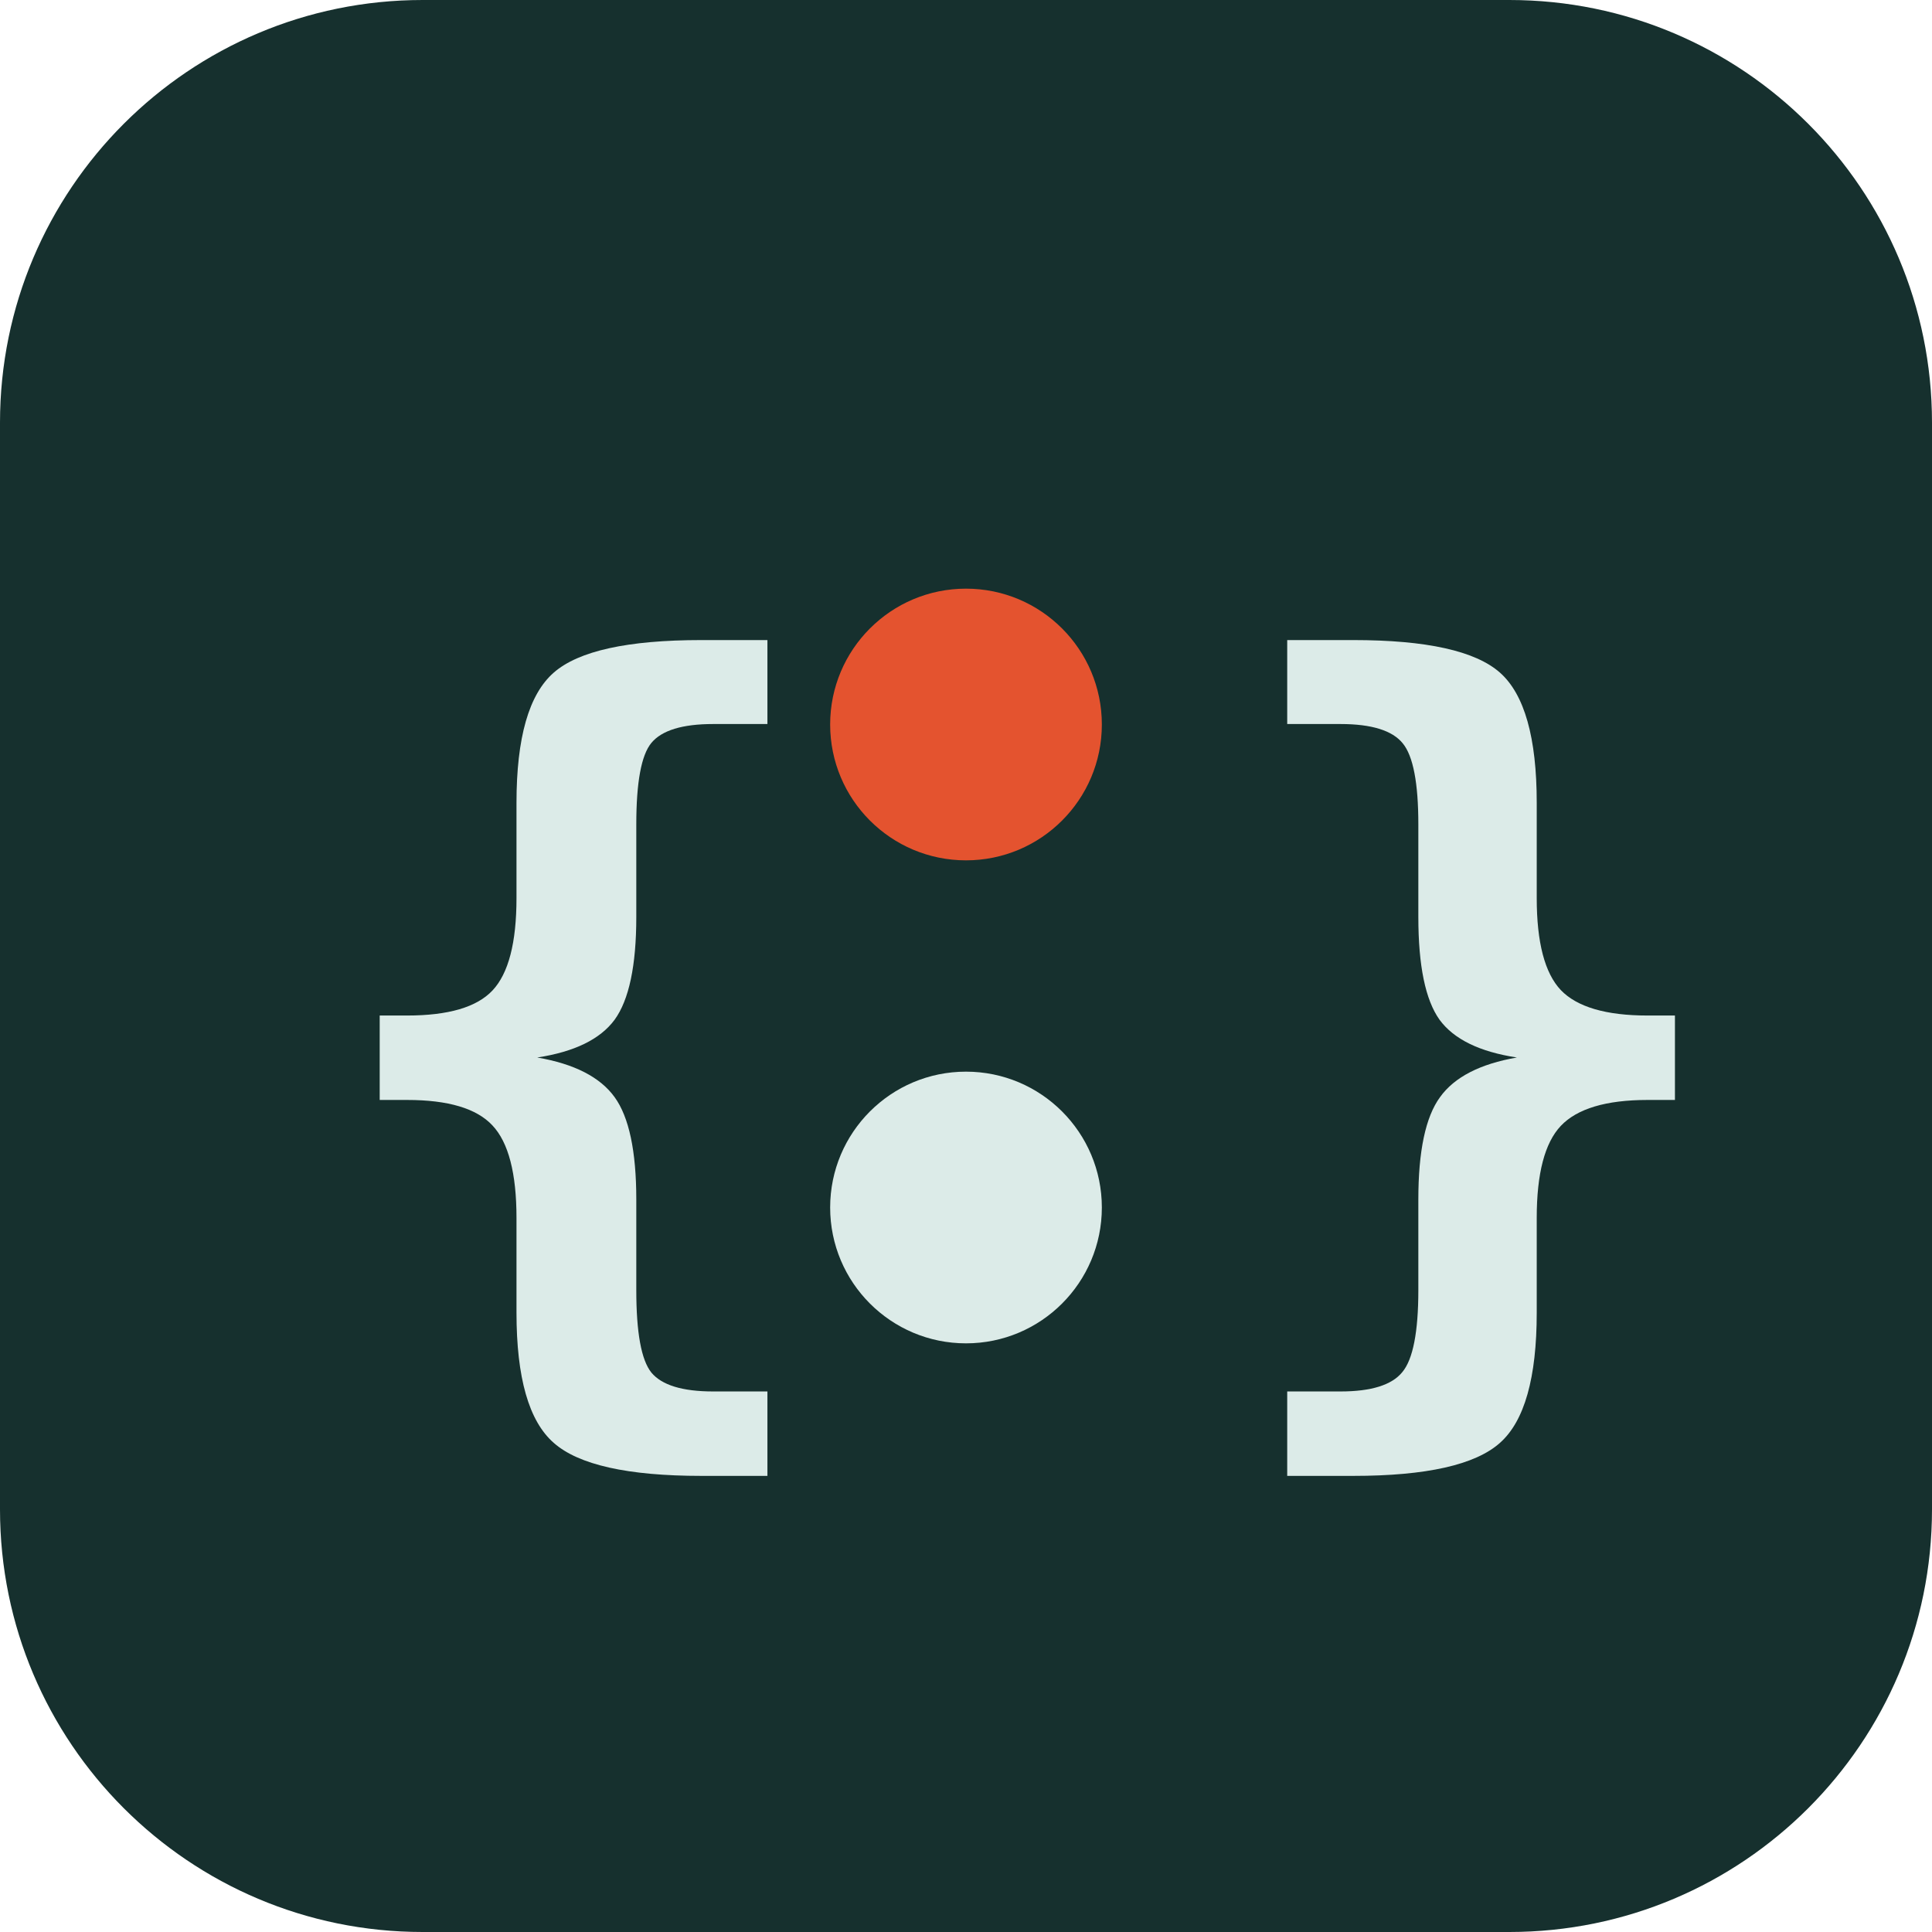
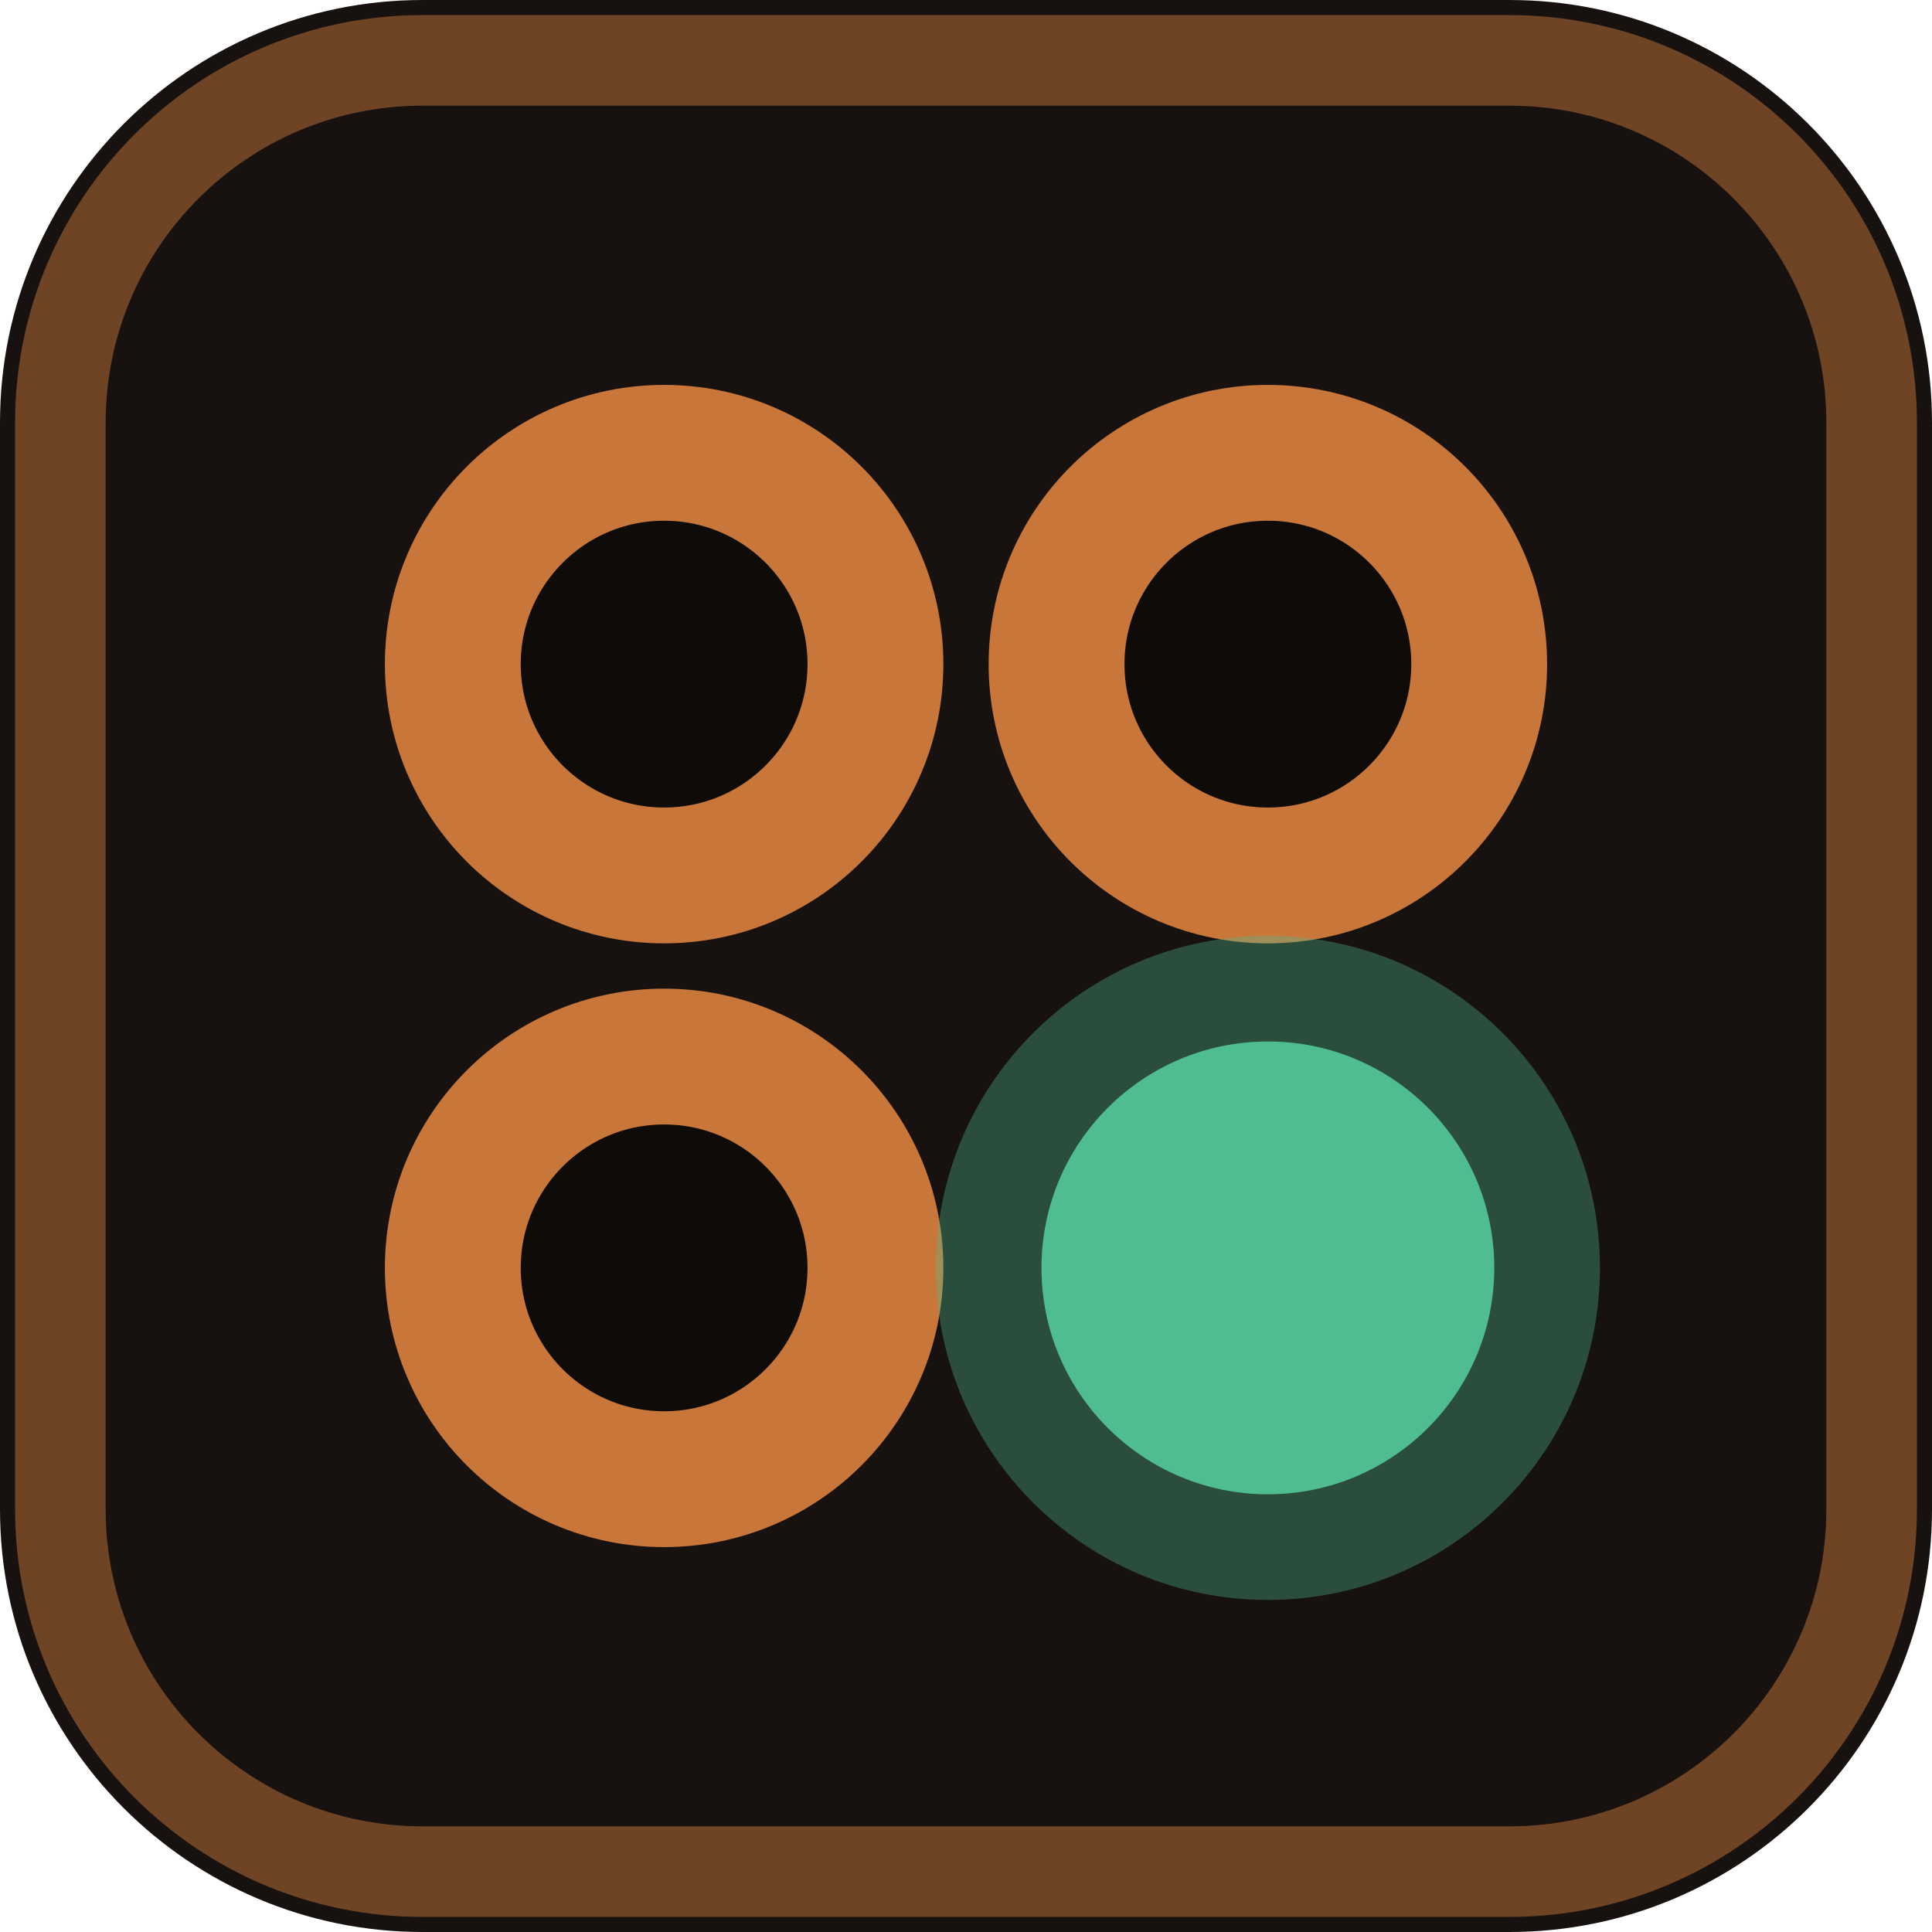
<svg xmlns="http://www.w3.org/2000/svg" viewBox="0 0 64 64">
-   <rect width="64" height="64" rx="14" fill="#16302e" />
-   <text x="10" y="44" font-family="ui-monospace,Menlo,monospace" font-size="30" font-weight="800" fill="#dcebe8">{</text>
-   <circle cx="32" cy="24" r="4.5" fill="#e4532f" />
-   <circle cx="32" cy="40" r="4.5" fill="#dcebe8" />
-   <text x="40" y="44" font-family="ui-monospace,Menlo,monospace" font-size="30" font-weight="800" fill="#dcebe8">}</text>
+   <rect width="64" height="64" rx="14" fill="#171210" />
+   <rect x="2" y="2" width="60" height="60" rx="12" fill="none" stroke="#c8763a" stroke-opacity=".5" stroke-width="3" />
+   <circle cx="22" cy="22" r="7" fill="#0e0b09" stroke="#c8763a" stroke-width="4.5" />
+   <circle cx="42" cy="22" r="7" fill="#0e0b09" stroke="#c8763a" stroke-width="4.5" />
+   <circle cx="22" cy="42" r="7" fill="#0e0b09" stroke="#c8763a" stroke-width="4.5" />
+   <circle cx="42" cy="42" r="11" fill="#4fbd90" opacity=".35" />
+   <circle cx="42" cy="42" r="7.5" fill="#4fbd90" />
</svg>
